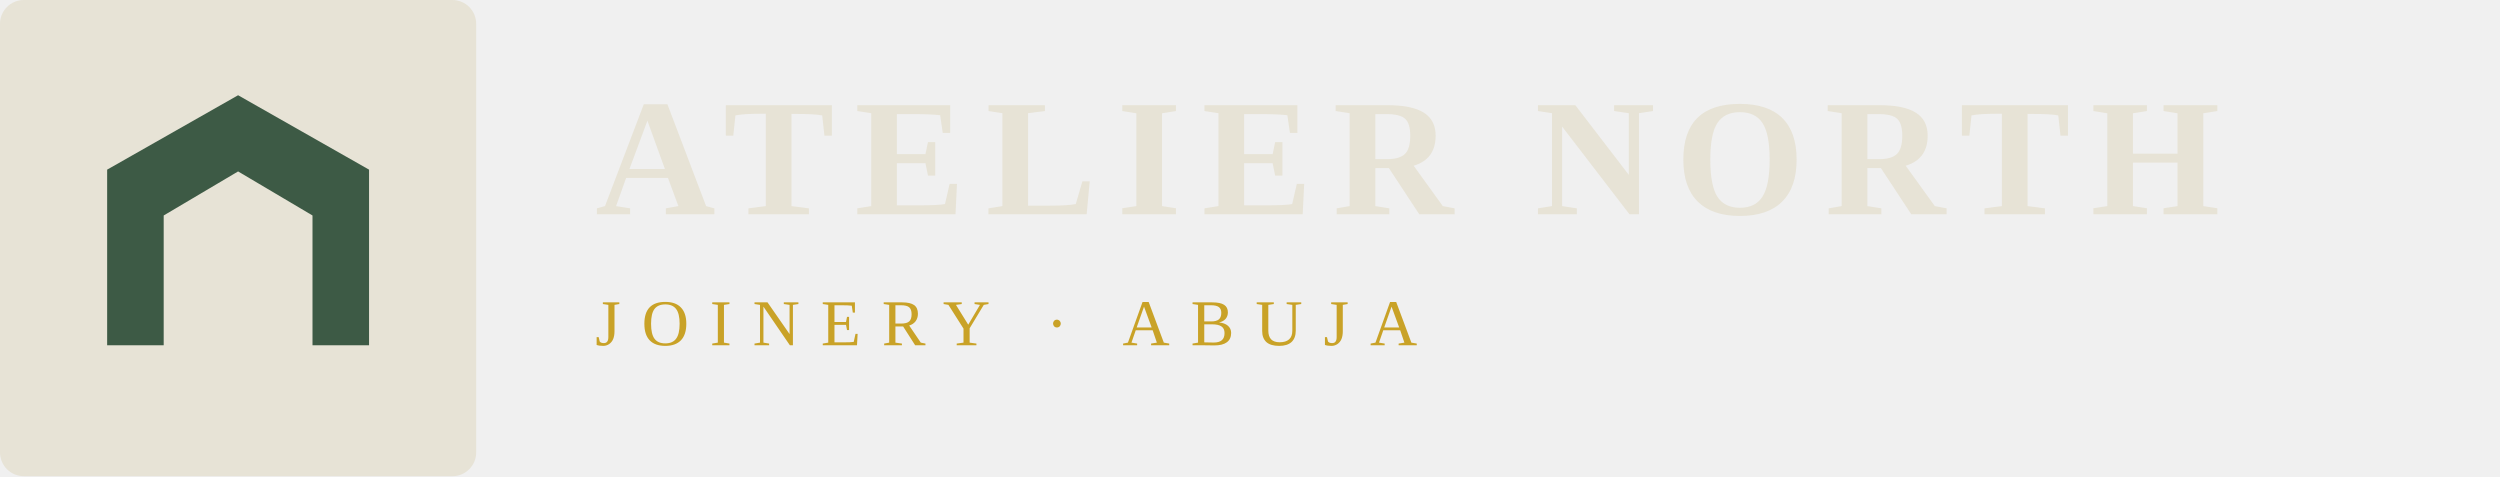
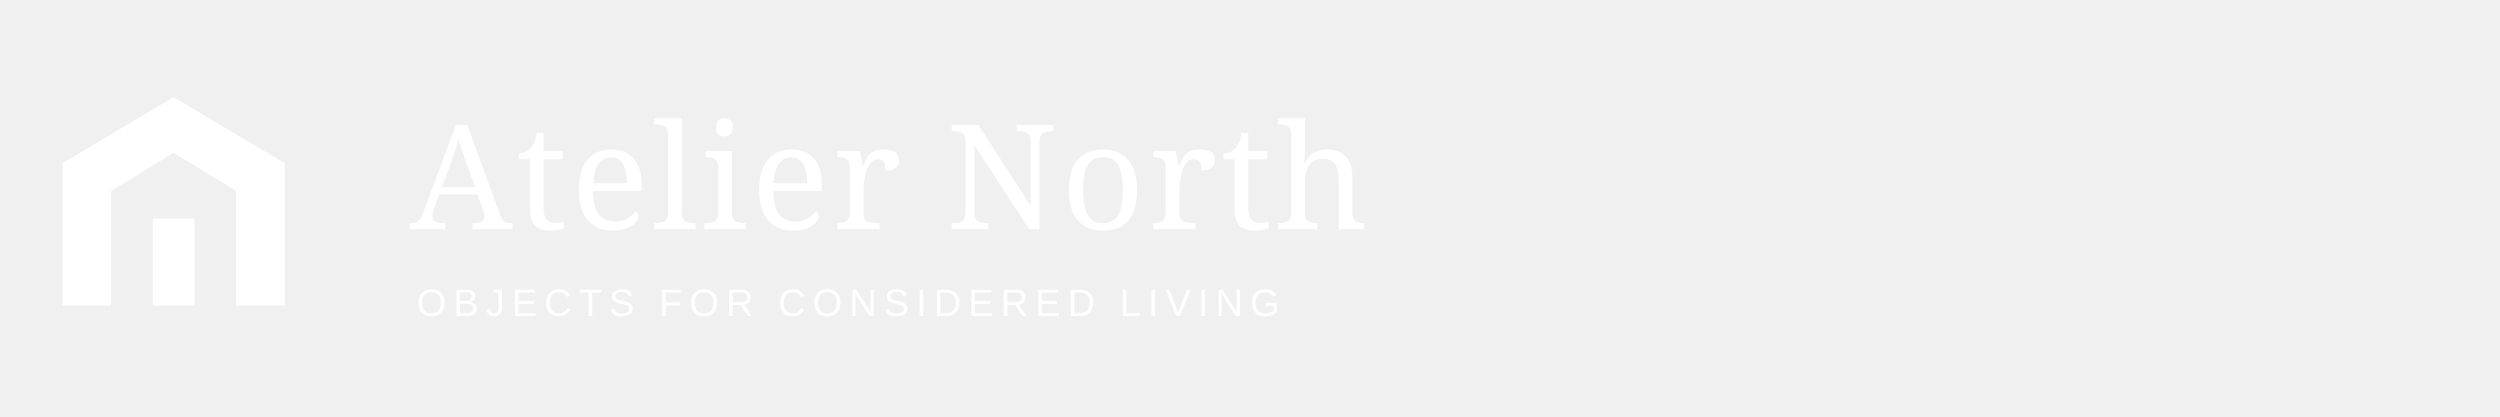
- <svg xmlns="http://www.w3.org/2000/svg" viewBox="0 0 420 80" fill="none" role="img" aria-label="Atelier North reverse">
-   <rect width="80" height="80" rx="4" fill="#E7E3D6" />
-   <path d="M18 58V28.5L40 16l22 12.5V58H52.5V36.2L40 28.8 27.5 36.2V58H18Z" fill="#3D5A45" />
-   <text x="100" y="36" fill="#E7E3D6" font-family="Georgia, 'Times New Roman', serif" font-size="28" font-weight="600" letter-spacing="0.12em">ATELIER NORTH</text>
-   <text x="100" y="58" fill="#C9A227" font-family="Georgia, 'Times New Roman', serif" font-size="11" letter-spacing="0.32em">JOINERY · ABUJA</text>
+ <svg xmlns="http://www.w3.org/2000/svg" width="720" height="120" viewBox="0 0 720 120" role="img">
+   <g transform="translate(10 20) scale(1)" fill="#ffffff">
+     <path d="M8 68V27L40 8l32 19v41H58V35L40 24 22 35v33Z" />
+     <path d="M34 43h12v25H34Z" />
+   </g>
+   <text x="118" y="66" fill="#ffffff" font-family="Georgia,serif" font-size="42" letter-spacing="1">Atelier North</text>
+   <text x="120" y="91" fill="#ffffff" font-family="Arial,sans-serif" font-size="11" letter-spacing="2">OBJECTS FOR CONSIDERED LIVING</text>
</svg>
